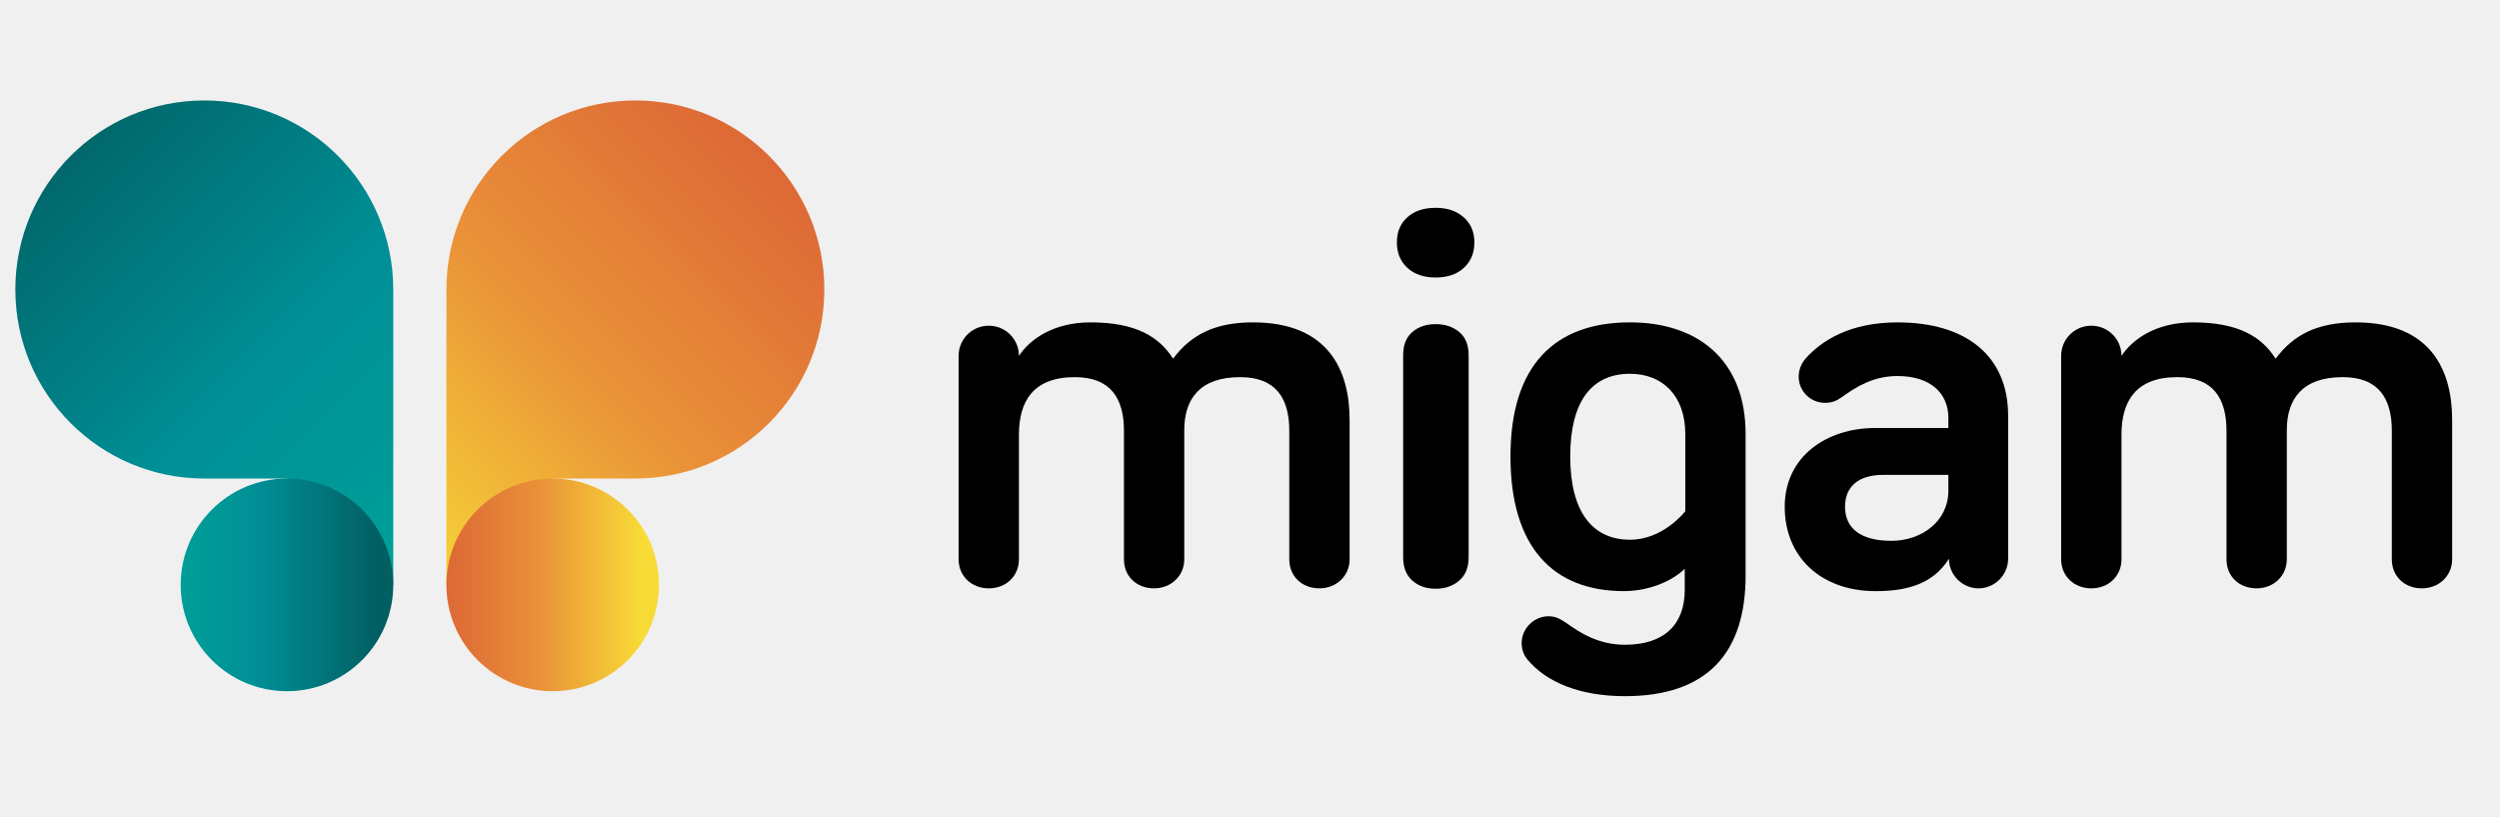
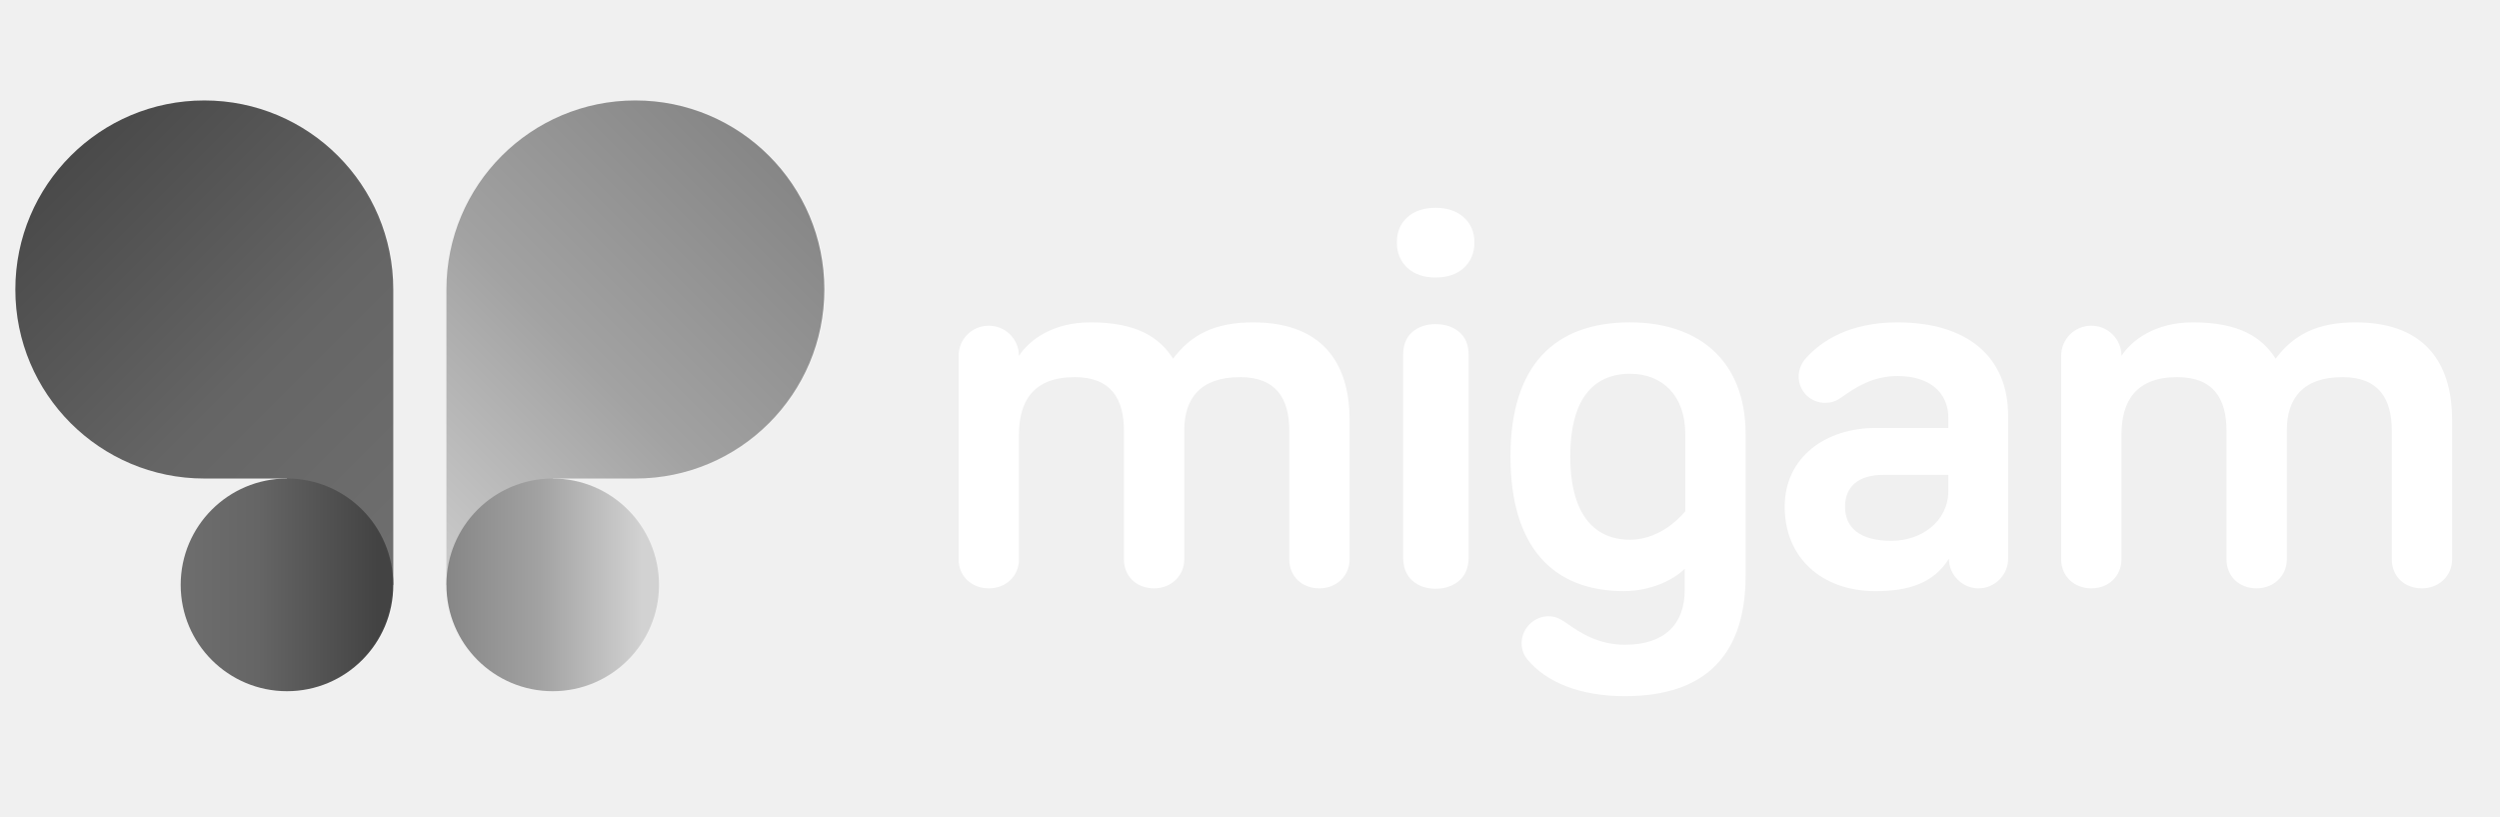
<svg xmlns="http://www.w3.org/2000/svg" viewBox="0 0 2316.31 756.95" role="img" aria-label="Migam">
  <defs>
-     <linearGradient id="mg-teal" gradientUnits="userSpaceOnUse" x1="-7.65" y1="13.27" x2="141.11" y2="162.03">
-       <stop offset="0" stop-color="#015f62" />
-       <stop offset="0.56" stop-color="#008f96" />
-       <stop offset="1" stop-color="#00a299" />
+     <linearGradient id="mg-h-grayscale-white-teal" gradientUnits="userSpaceOnUse" x1="-7.65" y1="13.27" x2="141.11" y2="162.03">
+       <stop offset="0" stop-color="#434343" />
+       <stop offset="0.56" stop-color="#656565" />
+       <stop offset="1" stop-color="#707070" />
    </linearGradient>
-     <linearGradient id="mg-teal-dot" gradientUnits="userSpaceOnUse" x1="50.59" y1="162.55" x2="122.63" y2="162.55">
-       <stop offset="0" stop-color="#00a299" />
-       <stop offset="0.44" stop-color="#008f96" />
-       <stop offset="1" stop-color="#015f62" />
+     <linearGradient id="mg-h-grayscale-white-teal-dot" gradientUnits="userSpaceOnUse" x1="50.59" y1="162.55" x2="122.63" y2="162.55">
+       <stop offset="0" stop-color="#707070" />
+       <stop offset="0.44" stop-color="#656565" />
+       <stop offset="1" stop-color="#434343" />
    </linearGradient>
-     <linearGradient id="mg-amber" gradientUnits="userSpaceOnUse" x1="273" y1="12.66" x2="124.64" y2="161.03">
-       <stop offset="0" stop-color="#db6136" />
-       <stop offset="0.52" stop-color="#e99138" />
-       <stop offset="1" stop-color="#f8db36" />
+     <linearGradient id="mg-h-grayscale-white-amber" gradientUnits="userSpaceOnUse" x1="273" y1="12.66" x2="124.64" y2="161.03">
+       <stop offset="0" stop-color="#818181" />
+       <stop offset="0.52" stop-color="#a2a2a2" />
+       <stop offset="1" stop-color="#d2d2d2" />
    </linearGradient>
-     <linearGradient id="mg-amber-dot" gradientUnits="userSpaceOnUse" x1="140.18" y1="162.55" x2="212.22" y2="162.55">
-       <stop offset="0" stop-color="#db6136" />
-       <stop offset="0.52" stop-color="#e99138" />
-       <stop offset="1" stop-color="#f8db36" />
+     <linearGradient id="mg-h-grayscale-white-amber-dot" gradientUnits="userSpaceOnUse" x1="140.18" y1="162.55" x2="212.22" y2="162.55">
+       <stop offset="0" stop-color="#818181" />
+       <stop offset="0.52" stop-color="#a2a2a2" />
+       <stop offset="1" stop-color="#d2d2d2" />
    </linearGradient>
  </defs>
  <g transform="translate(14.22 93.07) scale(2.7367)">
-     <path fill="url(#mg-teal)" d="M64 0a64 64 0 0 1 64 64v100H92v-36H64A64 64 0 0 1 64 0Z" />
-     <circle fill="url(#mg-teal-dot)" cx="92" cy="164" r="36" />
-     <path fill="url(#mg-amber)" d="M210 0a64 64 0 0 1 0 128H182v36h-36V64A64 64 0 0 1 210 0Z" />
-     <circle fill="url(#mg-amber-dot)" cx="182" cy="164" r="36" />
+     <path fill="url(#mg-h-grayscale-white-teal)" d="M64 0a64 64 0 0 1 64 64v100H92v-36H64A64 64 0 0 1 64 0Z" />
+     <circle fill="url(#mg-h-grayscale-white-teal-dot)" cx="92" cy="164" r="36" />
+     <path fill="url(#mg-h-grayscale-white-amber)" d="M210 0a64 64 0 0 1 0 128H182v36h-36V64A64 64 0 0 1 210 0Z" />
+     <circle fill="url(#mg-h-grayscale-white-amber-dot)" cx="182" cy="164" r="36" />
  </g>
-   <g>
-     <g>
-       <path d="M1330.68,545.47c-8.74,0-15.94-2.51-21.6-7.52-5.66-5.02-8.5-12.22-8.5-21.6v-187.39c0-9.39,2.83-16.51,8.5-21.36,5.66-4.85,12.86-7.28,21.6-7.28s16.02,2.43,21.85,7.28c5.83,4.85,8.74,11.97,8.74,21.36v187.39c0,9.39-2.91,16.59-8.74,21.6-5.83,5.02-13.11,7.52-21.85,7.52Z" />
-       <path d="M1330.68,257.11c-11,0-19.74-2.99-26.21-8.98-6.47-5.99-9.71-13.84-9.71-23.54s3.24-17.48,9.71-23.3c6.47-5.83,15.21-8.74,26.21-8.74s19.34,2.91,25.97,8.74c6.63,5.83,9.95,13.59,9.95,23.3s-3.24,17.56-9.71,23.54c-6.47,5.99-15.21,8.98-26.21,8.98Z" />
-     </g>
+   <g fill="#ffffff">
+     <path d="M1330.68,545.47c-8.74,0-15.94-2.51-21.6-7.52-5.66-5.02-8.5-12.22-8.5-21.6v-187.39c0-9.39,2.83-16.51,8.5-21.36,5.66-4.85,12.86-7.28,21.6-7.28s16.02,2.43,21.85,7.28c5.83,4.85,8.74,11.97,8.74,21.36v187.39c0,9.39-2.91,16.59-8.74,21.6-5.83,5.02-13.11,7.52-21.85,7.52Z" />
+     <path d="M1330.68,257.11c-11,0-19.74-2.99-26.21-8.98-6.47-5.99-9.71-13.84-9.71-23.54s3.24-17.48,9.71-23.3c6.47-5.83,15.21-8.74,26.21-8.74s19.34,2.91,25.97,8.74c6.63,5.83,9.95,13.59,9.95,23.3s-3.24,17.56-9.71,23.54c-6.47,5.99-15.21,8.98-26.21,8.98Z" />
    <path d="M1250.95,388.76v129.43c0,15.53-12.43,26.92-27.96,26.92-16.57,0-27.96-11.39-27.96-26.92v-119.07c0-29.51-11.91-49.7-45.56-49.7-37.28,0-51.77,20.19-51.77,49.18v119.59c0,15.53-12.43,26.92-27.96,26.92-16.57,0-27.96-11.39-27.96-26.92v-119.07c0-29.51-11.91-49.7-45.56-49.7-38.83,0-51.77,22.78-51.77,53.32v115.45c0,15.53-11.91,26.92-27.96,26.92s-27.96-11.39-27.96-26.92v-188.45c0-15.53,12.43-27.96,27.96-27.96s27.96,12.43,27.96,27.96c9.84-15.01,31.58-31.06,66.27-31.06,42.45,0,63.68,13.46,76.62,33.65,16.57-22.26,38.83-33.65,74.03-33.65,70.41,0,89.56,45.04,89.56,90.08Z" />
    <path d="M1400.05,422.92c0-84.39,40.9-124.25,110.79-124.25,62.64,0,107.16,34.69,107.16,103.54v130.98c0,71.44-35.2,111.82-111.82,111.82-41.93,0-73-12.94-90.6-34.17-2.59-3.11-5.18-8.28-5.18-15.01,0-13.46,11.39-24.85,24.85-24.85,6.21,0,10.35,2.07,16.57,6.21,12.94,9.32,30.03,20.19,54.36,20.19,36.76,0,55.39-19.16,55.39-50.74v-19.67c-10.35,10.35-31.58,20.71-56.43,20.71-65.23,0-105.09-40.38-105.09-124.77ZM1562.09,402.22c0-35.72-21.23-55.91-51.25-55.91-35.72,0-55.4,25.89-55.4,76.62s20.19,77.14,55.4,77.14c31.06,0,51.25-26.4,51.25-26.4v-71.44Z" />
    <path d="M1707.05,368.05c-5.18,3.62-9.32,5.18-15.53,5.18-13.46,0-24.33-10.87-24.33-24.33,0-5.69,2.07-11.91,6.73-17.08,14.5-16.05,40.38-33.13,84.9-33.13,64.2,0,102.51,31.58,102.51,86.46v132.53c0,15.01-12.43,27.44-27.44,27.44s-27.44-12.43-27.44-27.44c-13.98,22.26-36.76,30.03-67.82,30.03-50.74,0-84.39-31.58-84.39-78.17s38.83-73,83.87-73h67.82v-9.32c0-23.3-17.08-38.83-47.11-38.83-22.78,0-38.83,10.35-51.77,19.67ZM1805.93,454.5v-14.5h-60.57c-22.78,0-35.2,10.87-35.2,29.51,0,19.67,13.98,31.58,42.97,31.58,27.44,0,52.81-17.6,52.81-46.59Z" />
    <path d="M2272.89,388.76v129.43c0,15.53-12.43,26.92-27.96,26.92-16.57,0-27.96-11.39-27.96-26.92v-119.07c0-29.51-11.91-49.7-45.56-49.7-37.28,0-51.77,20.19-51.77,49.18v119.59c0,15.53-12.43,26.92-27.96,26.92-16.57,0-27.96-11.39-27.96-26.92v-119.07c0-29.51-11.91-49.7-45.56-49.7-38.83,0-51.77,22.78-51.77,53.32v115.45c0,15.53-11.91,26.92-27.96,26.92s-27.96-11.39-27.96-26.92v-188.45c0-15.53,12.43-27.96,27.96-27.96s27.96,12.43,27.96,27.96c9.84-15.01,31.58-31.06,66.27-31.06,42.45,0,63.68,13.46,76.62,33.65,16.57-22.26,38.83-33.65,74.03-33.65,70.41,0,89.56,45.04,89.56,90.08Z" />
  </g>
</svg>
